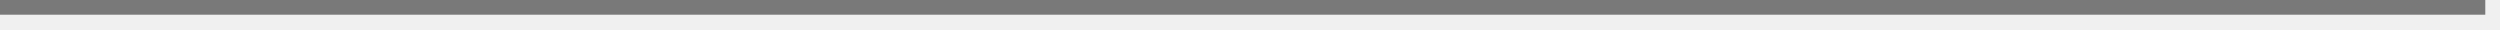
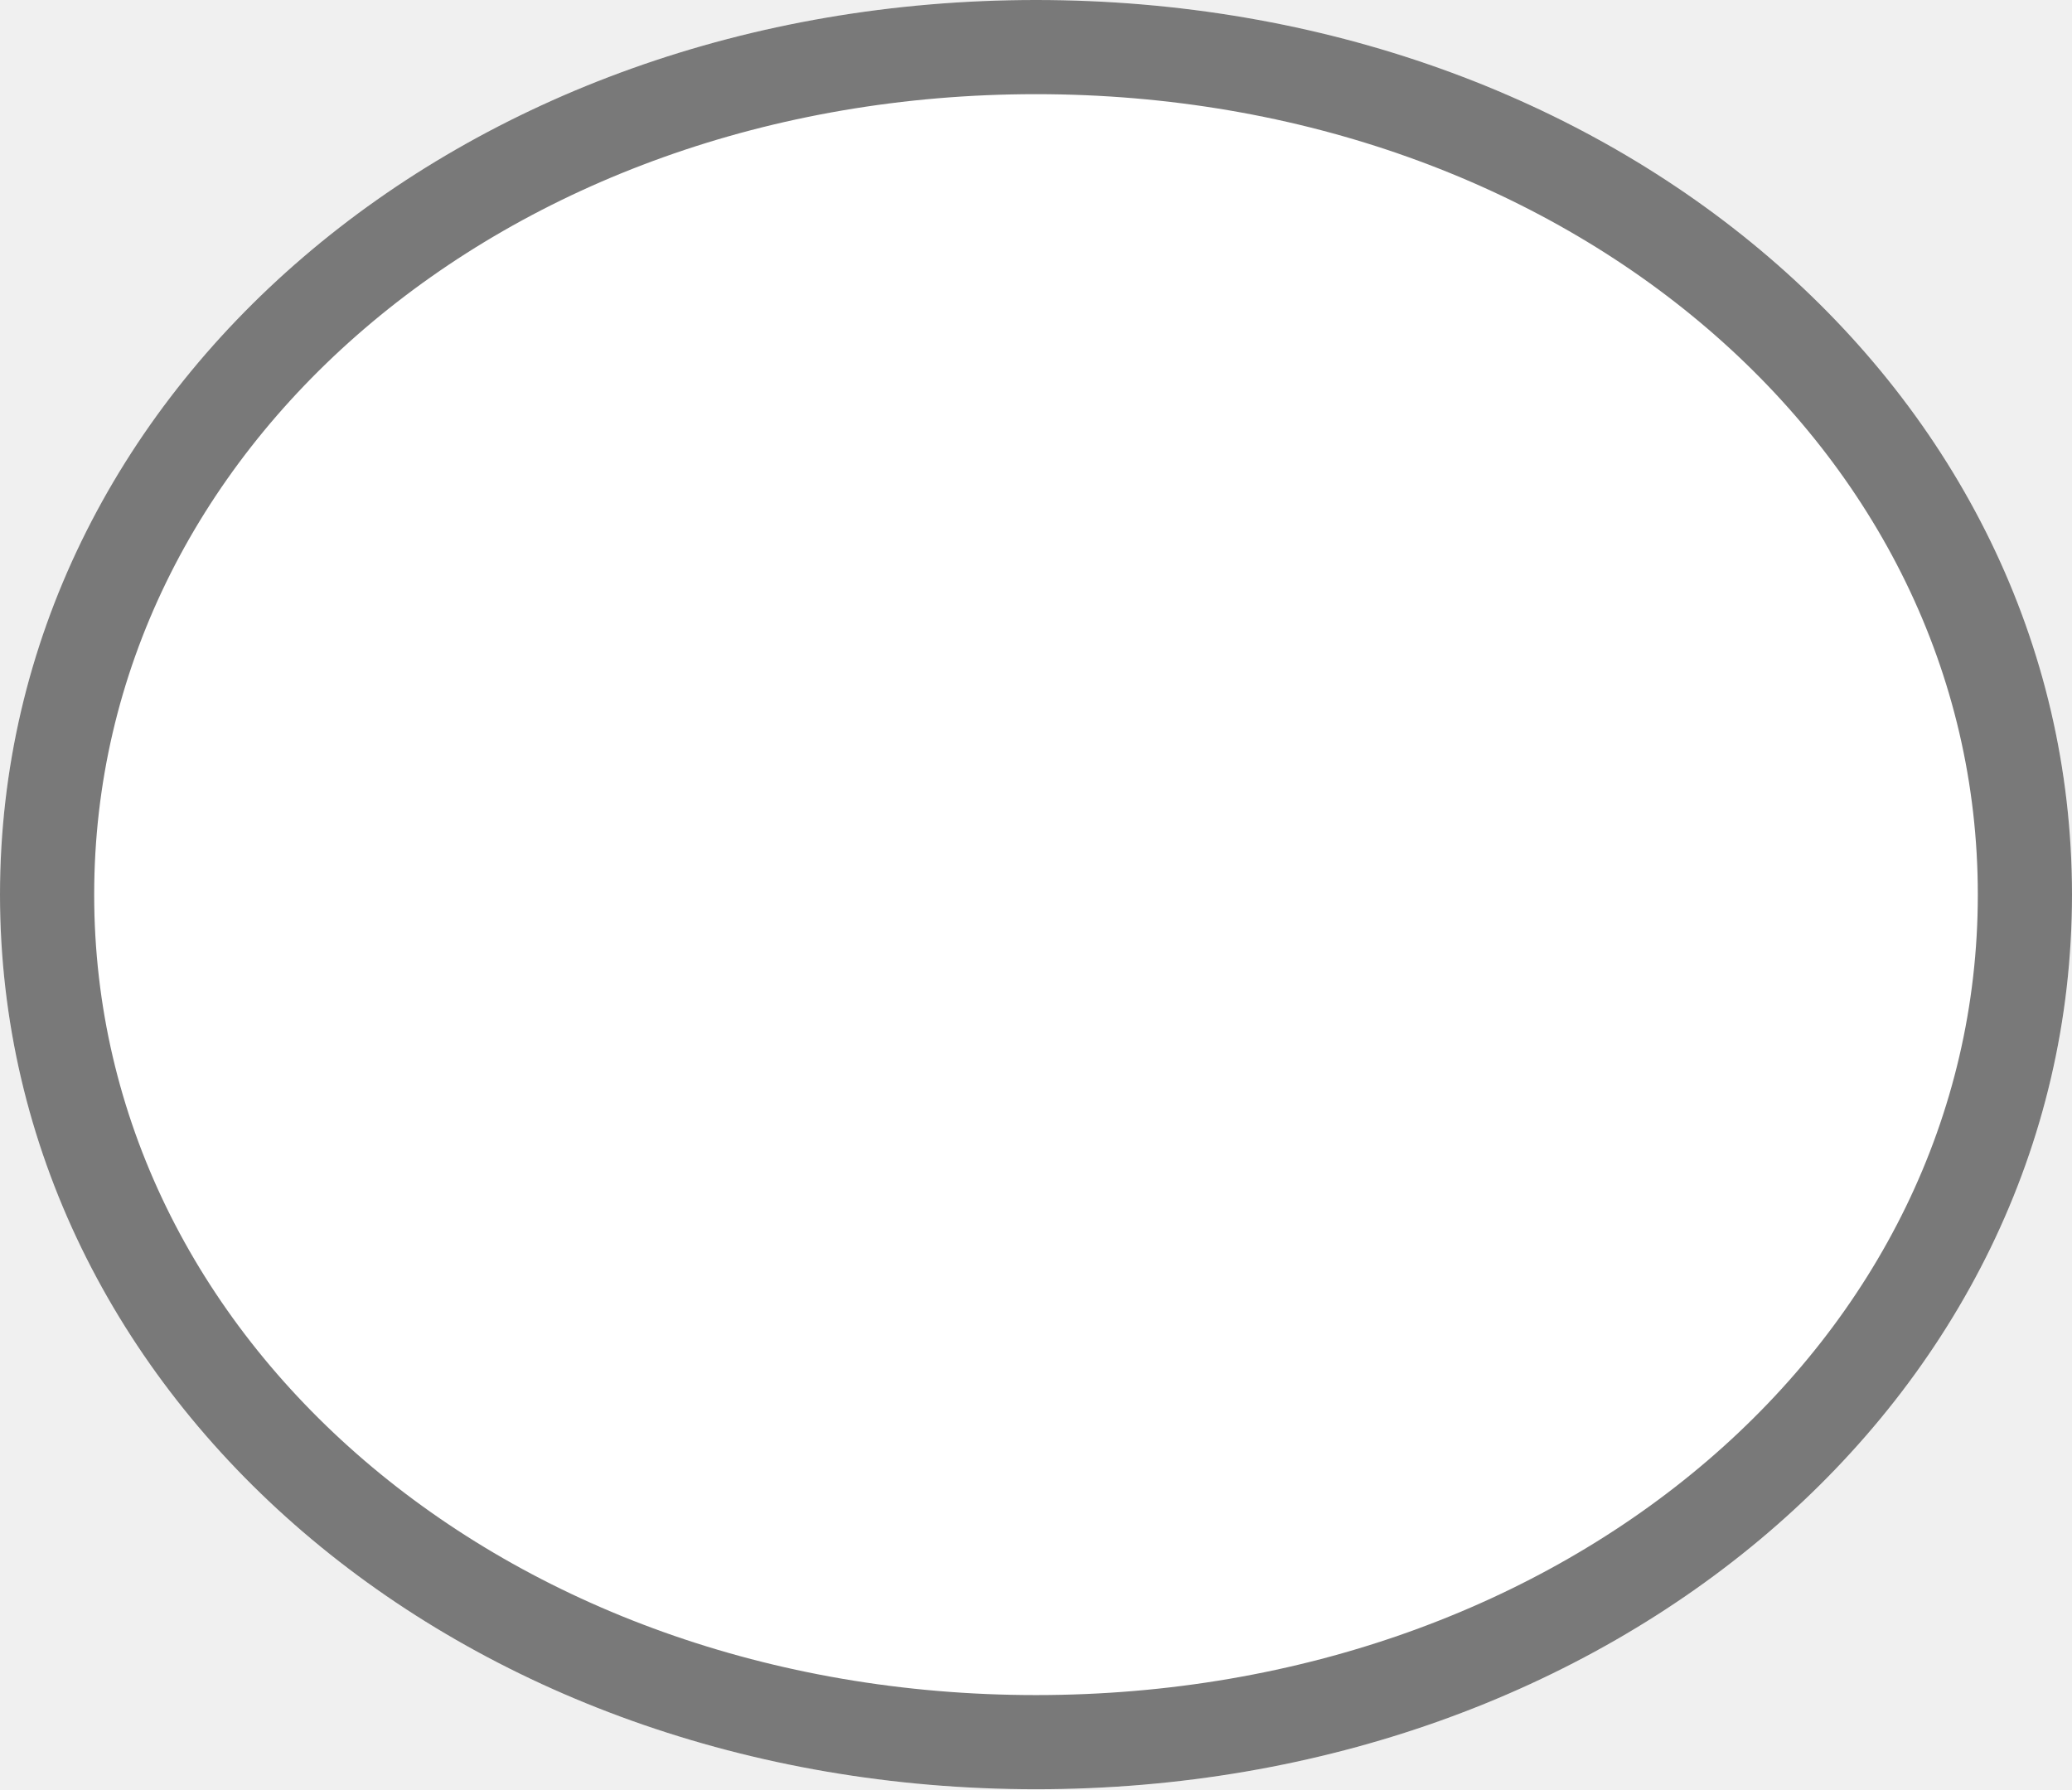
- <svg xmlns="http://www.w3.org/2000/svg" version="1.1" width="170px" height="2px">
-   <g transform="matrix(1 0 0 1 -118 -37 )">
-     <path d="M 118 37.5  L 287 37.5  " stroke-width="1" stroke="#797979" fill="none" />
+ <svg xmlns="http://www.w3.org/2000/svg" version="1.1" width="22px" height="19px">
+   <g transform="matrix(1 0 0 1 -33 -28 )">
+     <path d="M 44 28  C 50.16 28  55 32.18  55 37.5  C 55 42.82  50.16 47  44 47  C 37.84 47  33 42.82  33 37.5  C 33 32.18  37.84 28  44 28  Z " fill-rule="nonzero" fill="#ffffff" stroke="none" />
+     <path d="M 44 28.5  C 49.88 28.5  54.5 32.46  54.5 37.5  C 54.5 42.54  49.88 46.5  44 46.5  C 38.12 46.5  33.5 42.54  33.5 37.5  C 33.5 32.46  38.12 28.5  44 28.5  Z " stroke-width="1" stroke="#797979" fill="none" />
  </g>
</svg>
